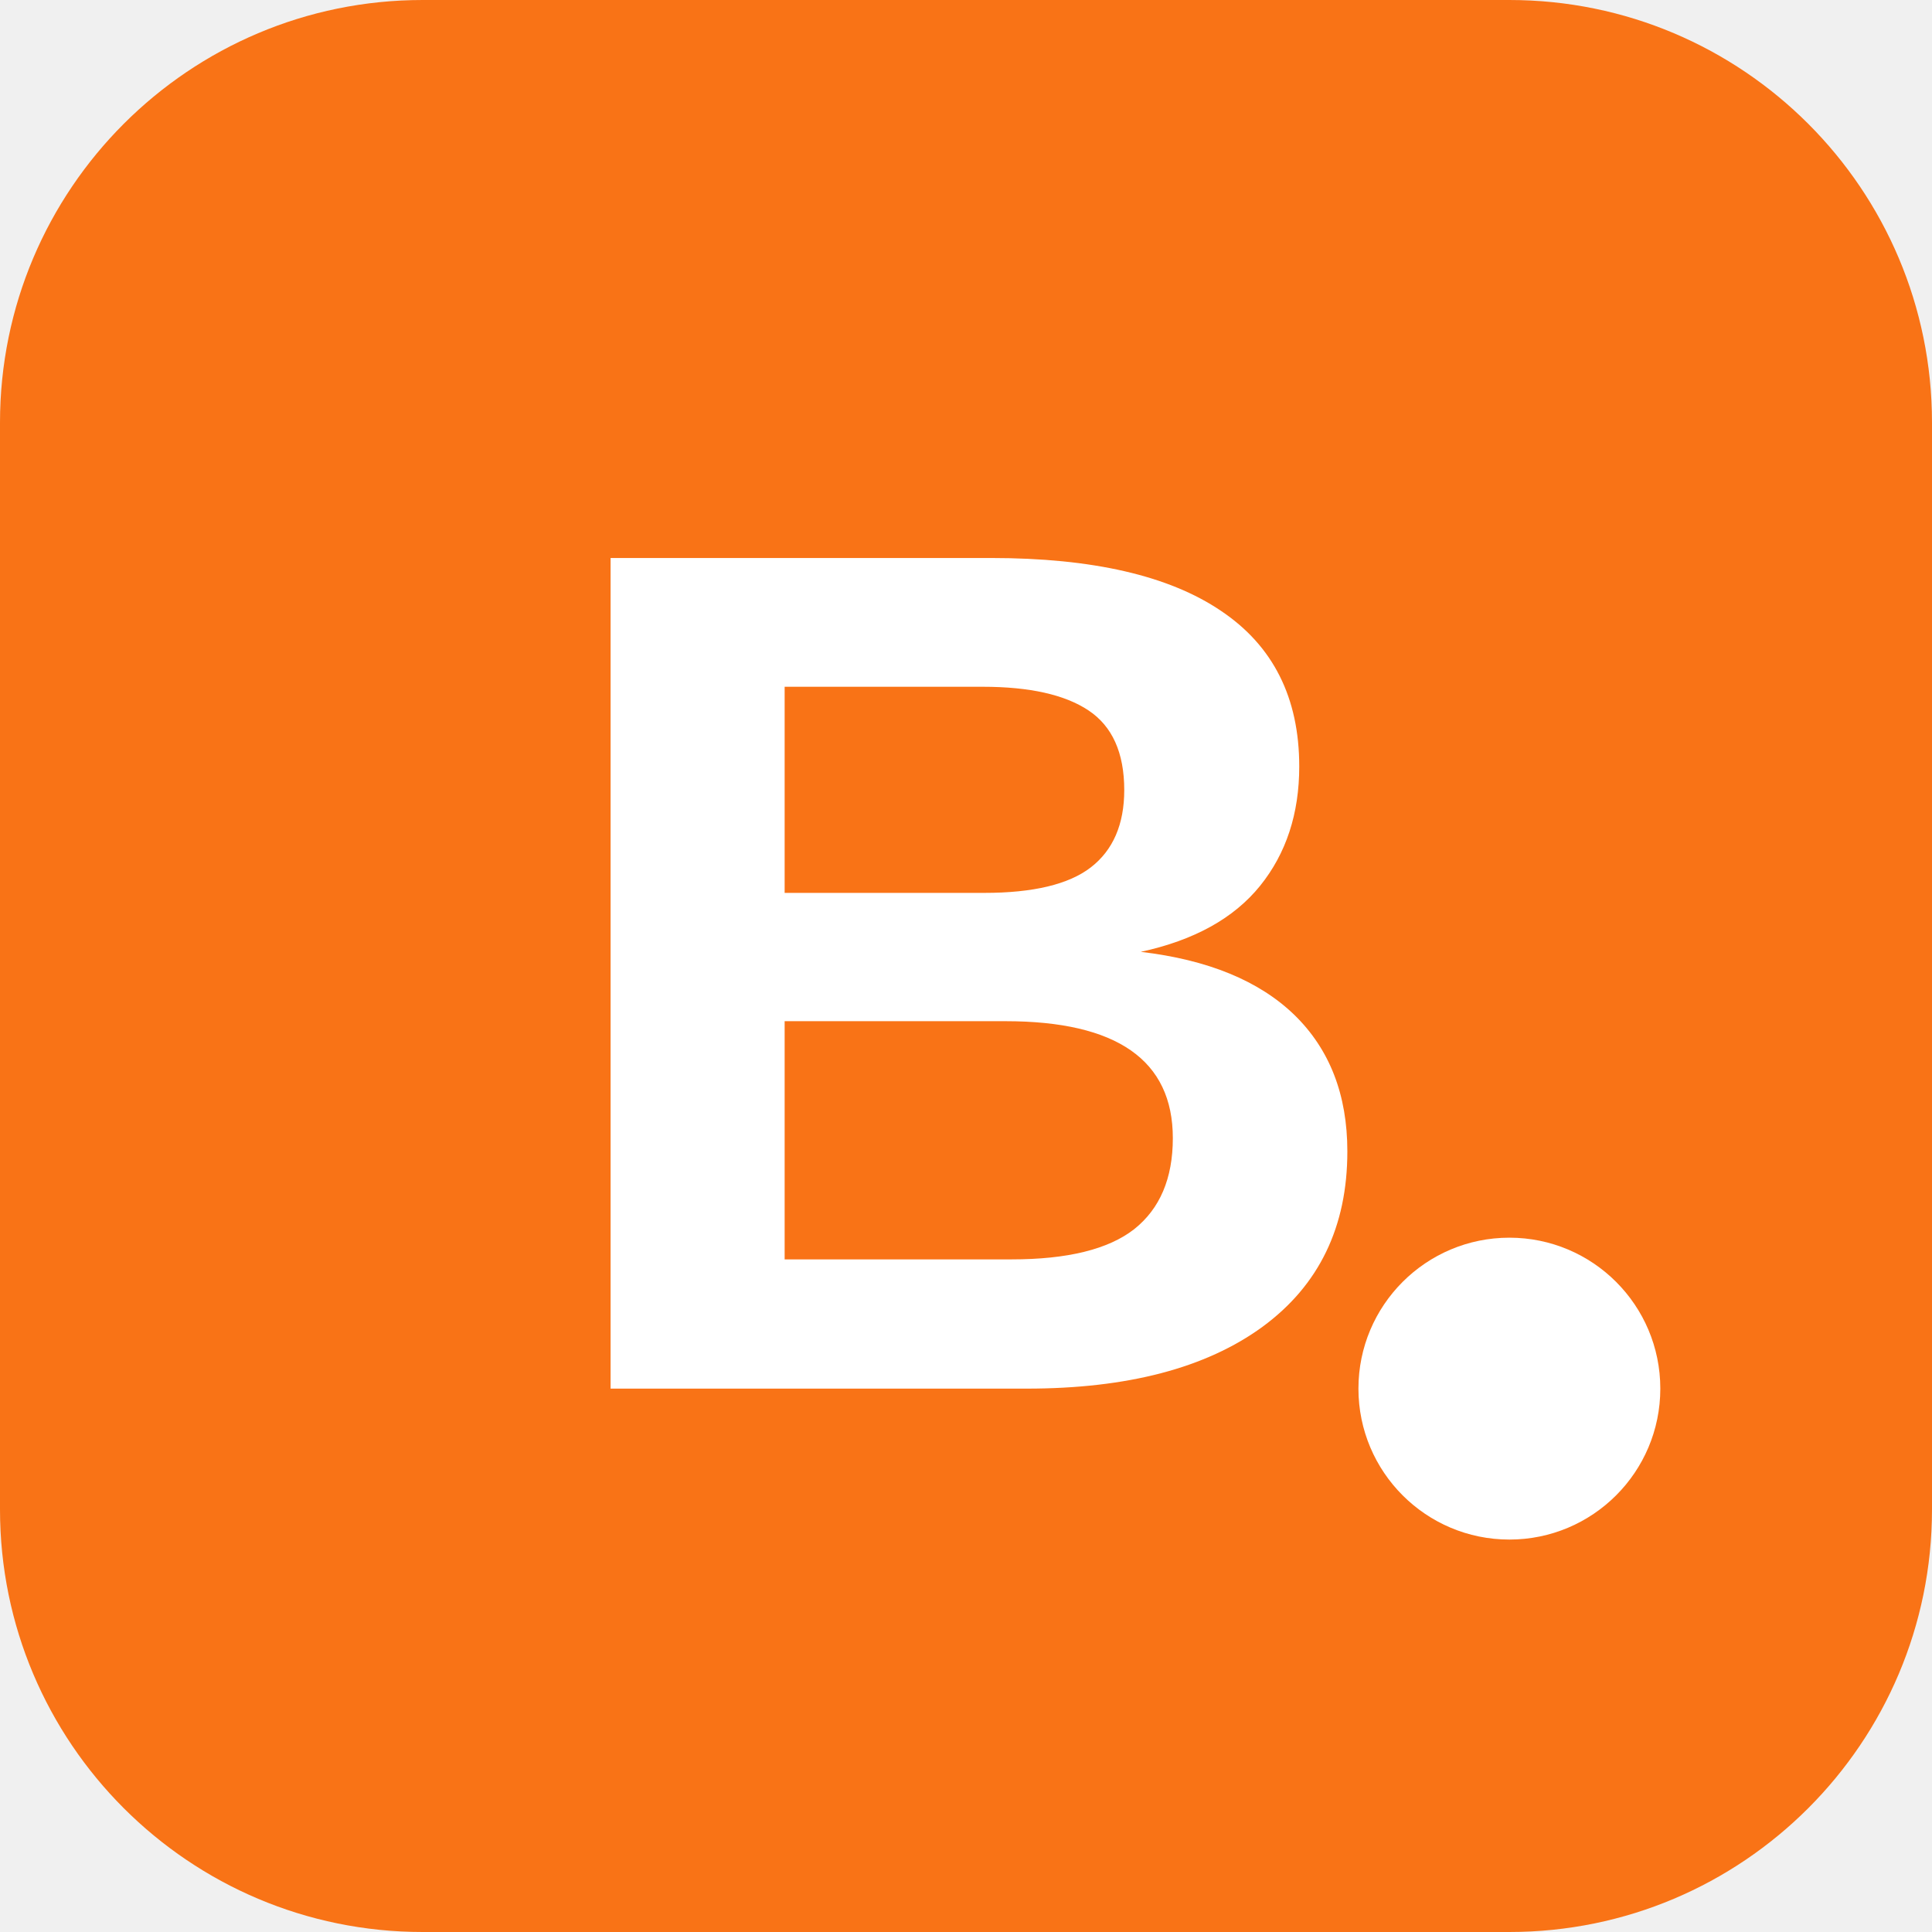
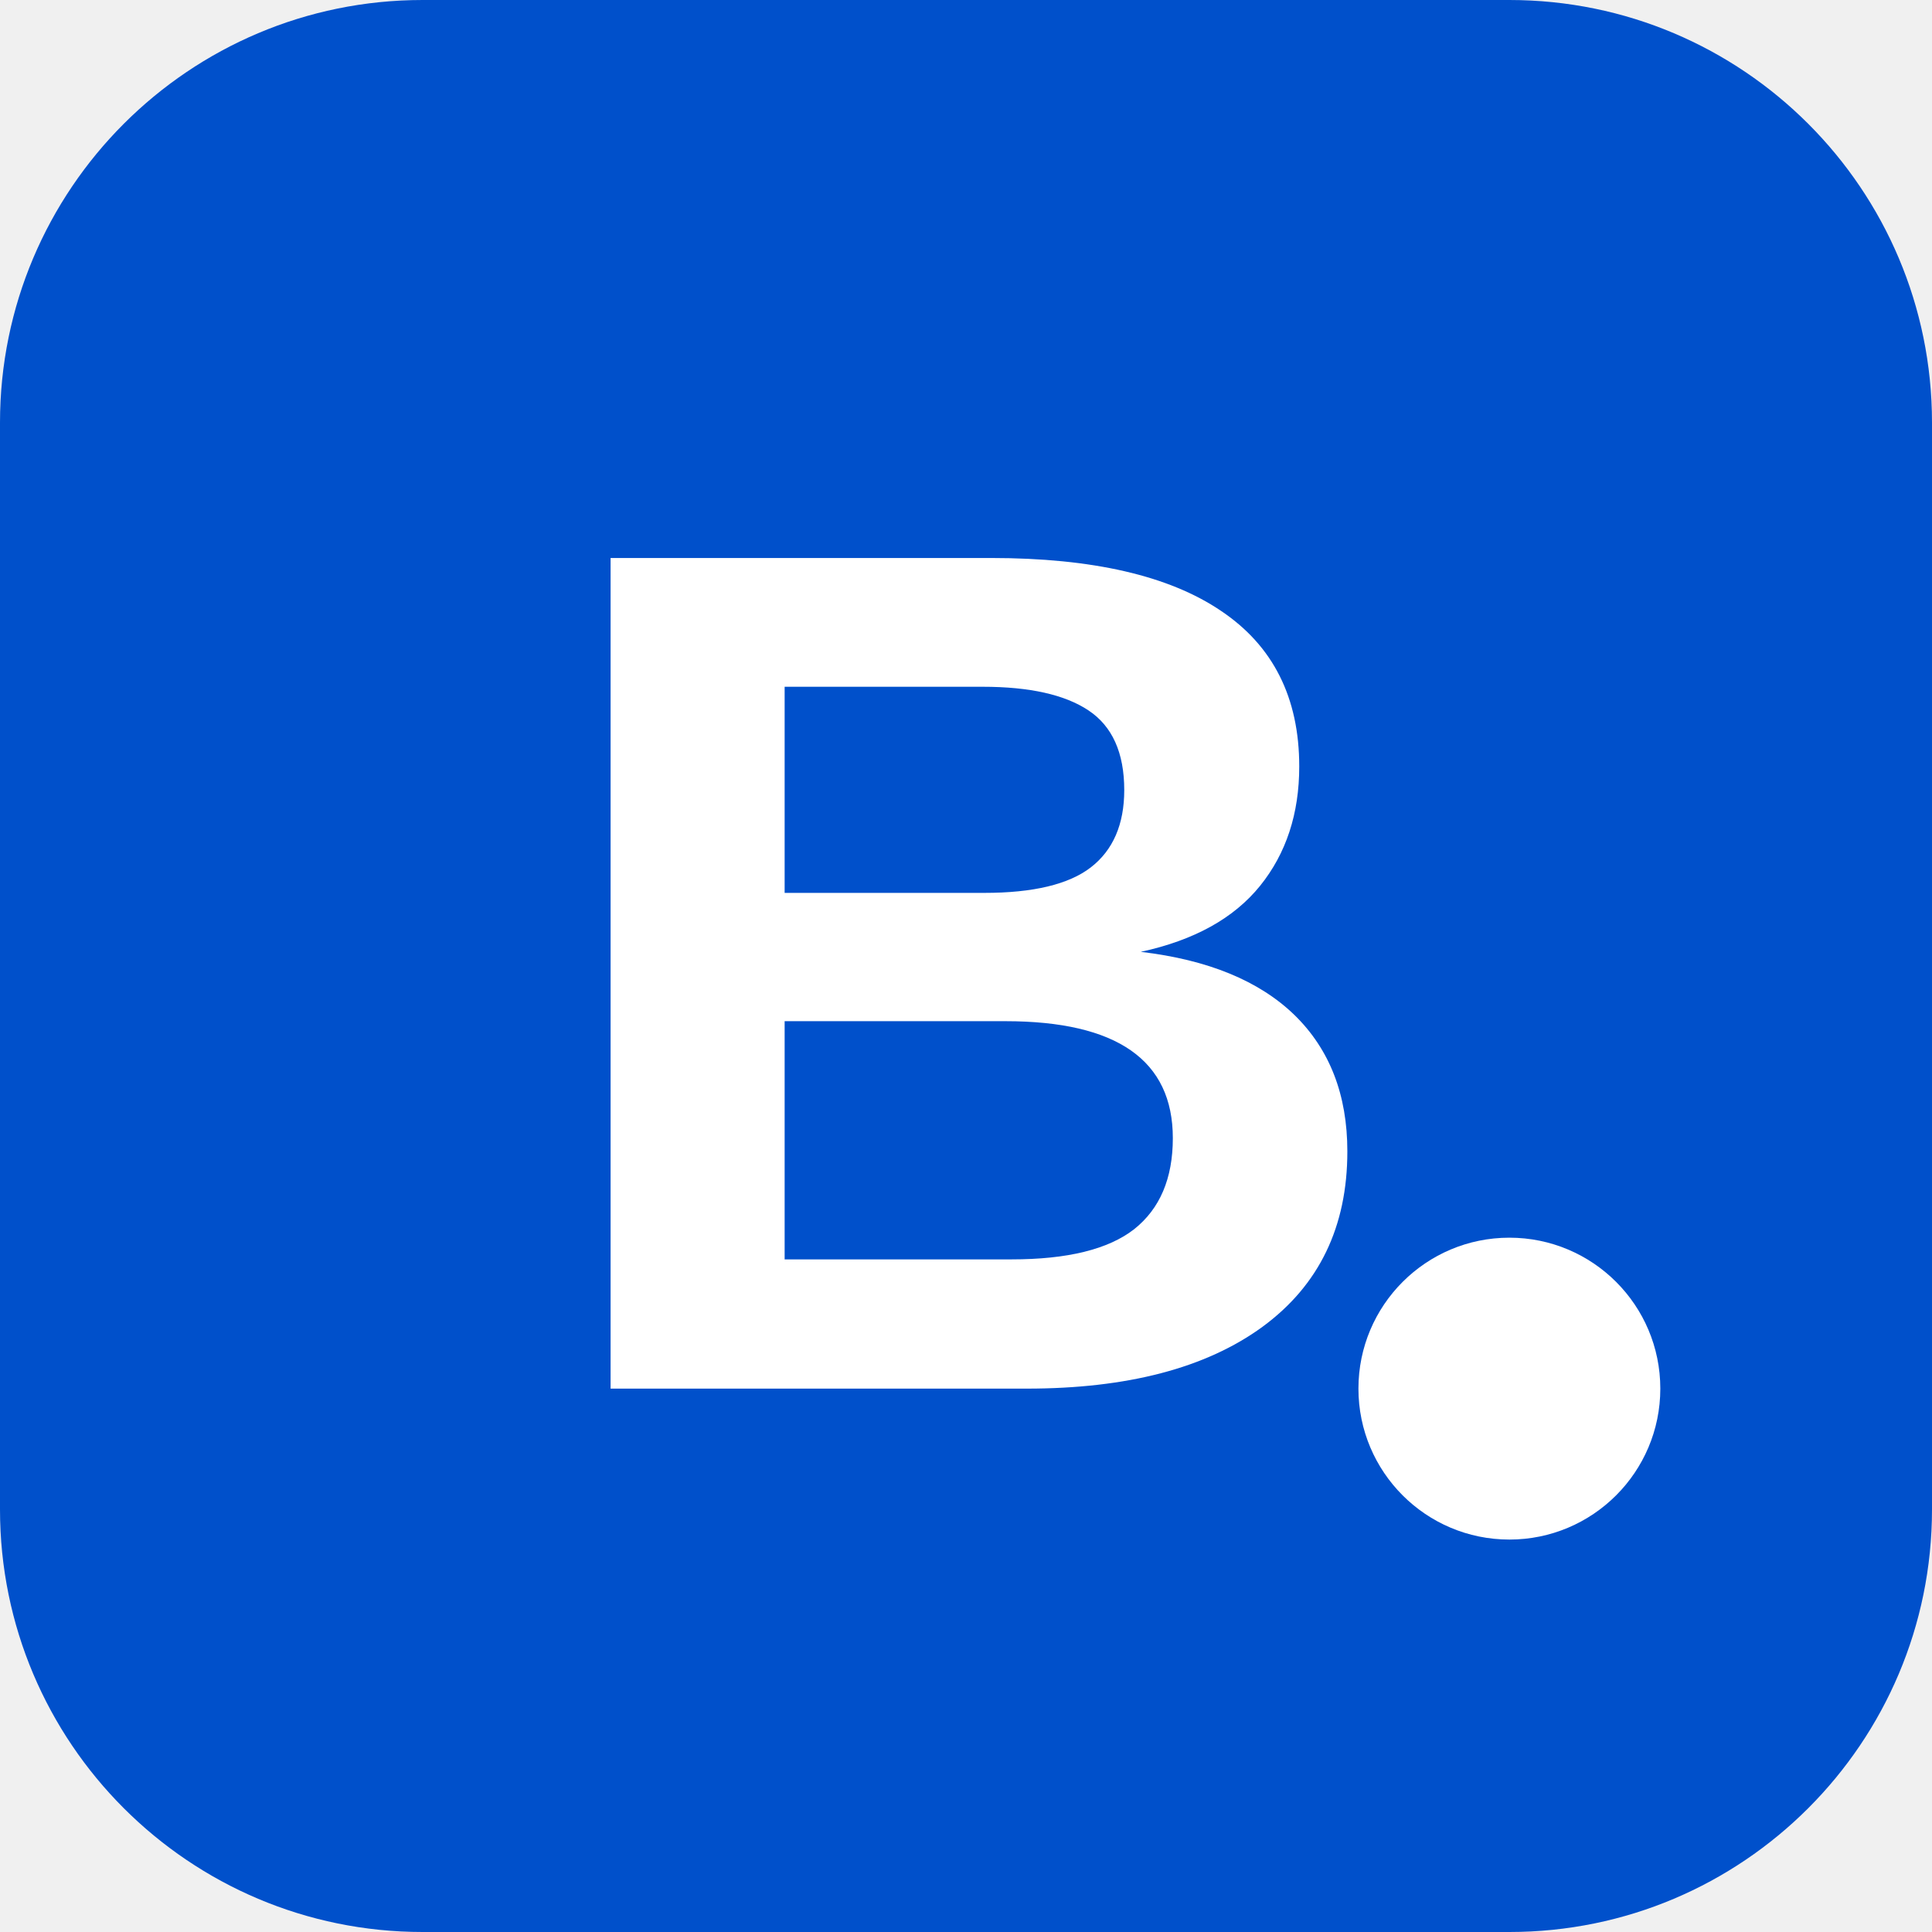
<svg xmlns="http://www.w3.org/2000/svg" viewBox="0 0 64 64">
-   <rect width="64" height="64" rx="14" fill="#f97316" />
+   <rect width="64" height="64" rx="14" fill="#0050cb" />
  <text x="32" y="46" font-family="Arial, Helvetica, sans-serif" font-size="40" font-weight="800" fill="#ffffff" text-anchor="middle">B</text>
  <circle cx="50" cy="46" r="5" fill="#ffffff" />
</svg>
